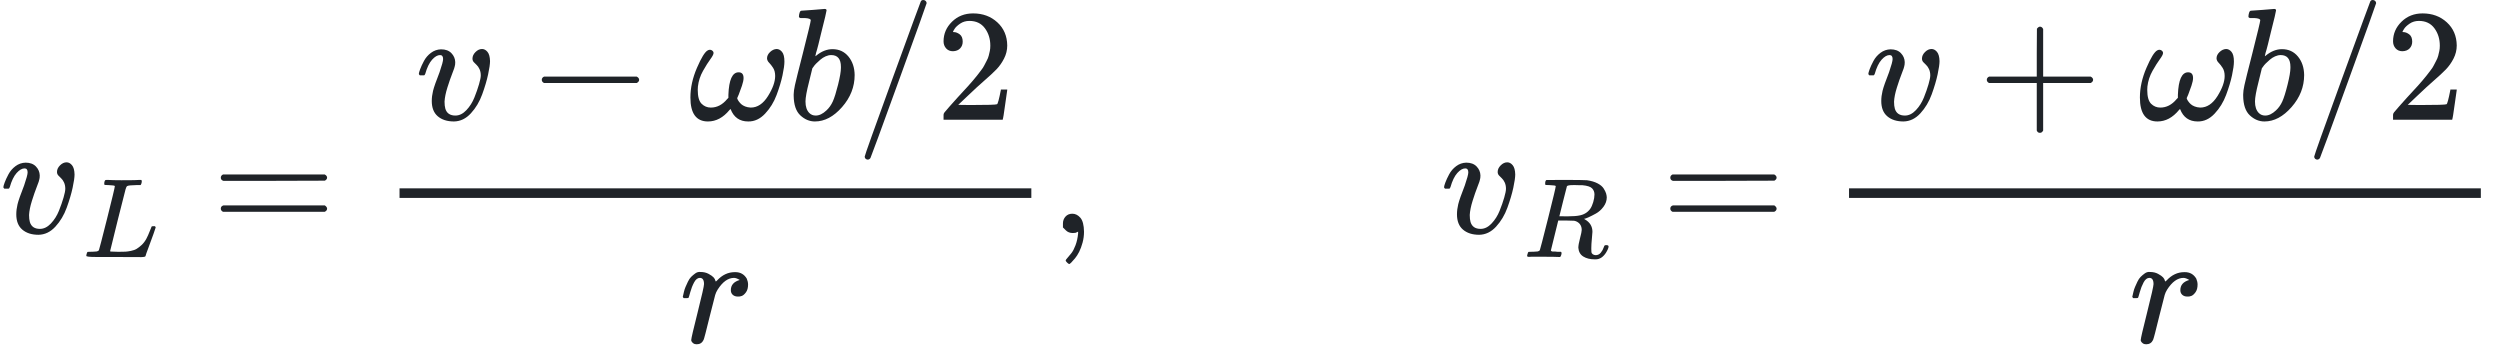
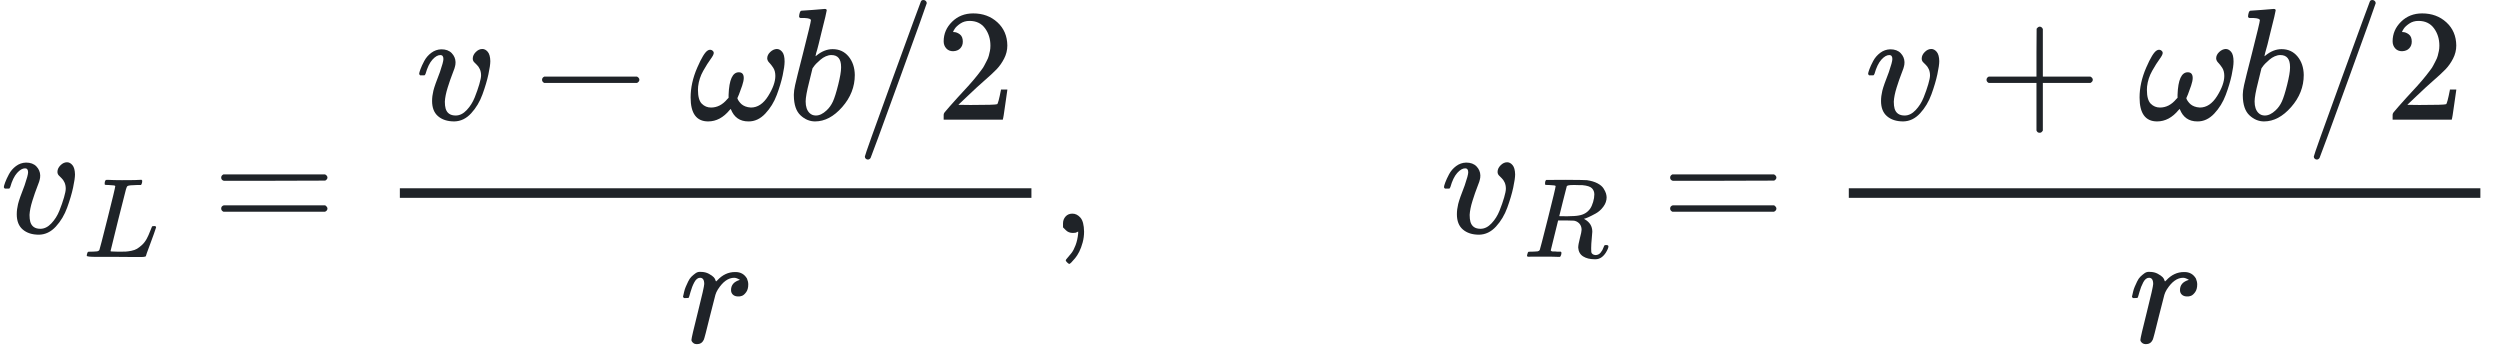
- <svg xmlns="http://www.w3.org/2000/svg" style="vertical-align: -1.577ex;" width="35.436ex" height="4.88ex" role="img" focusable="false" viewBox="0 -1460 15662.9 2157">
+ <svg xmlns="http://www.w3.org/2000/svg" width="318.9px" height="43.9px" role="img" focusable="false" viewBox="0 -1460 15662.9 2157">
  <g stroke="#1f2328" fill="#1f2328" stroke-width="0" transform="scale(1,-1)">
    <g data-mml-node="math">
      <g data-mml-node="msub">
        <g data-mml-node="mi">
          <path data-c="1D463" d="M173 380Q173 405 154 405Q130 405 104 376T61 287Q60 286 59 284T58 281T56 279T53 278T49 278T41 278H27Q21 284 21 287Q21 294 29 316T53 368T97 419T160 441Q202 441 225 417T249 361Q249 344 246 335Q246 329 231 291T200 202T182 113Q182 86 187 69Q200 26 250 26Q287 26 319 60T369 139T398 222T409 277Q409 300 401 317T383 343T365 361T357 383Q357 405 376 424T417 443Q436 443 451 425T467 367Q467 340 455 284T418 159T347 40T241 -11Q177 -11 139 22Q102 54 102 117Q102 148 110 181T151 298Q173 362 173 380Z" />
        </g>
        <g data-mml-node="mi" transform="translate(518,-150) scale(0.707)">
          <path data-c="1D43F" d="M228 637Q194 637 192 641Q191 643 191 649Q191 673 202 682Q204 683 217 683Q271 680 344 680Q485 680 506 683H518Q524 677 524 674T522 656Q517 641 513 637H475Q406 636 394 628Q387 624 380 600T313 336Q297 271 279 198T252 88L243 52Q243 48 252 48T311 46H328Q360 46 379 47T428 54T478 72T522 106T564 161Q580 191 594 228T611 270Q616 273 628 273H641Q647 264 647 262T627 203T583 83T557 9Q555 4 553 3T537 0T494 -1Q483 -1 418 -1T294 0H116Q32 0 32 10Q32 17 34 24Q39 43 44 45Q48 46 59 46H65Q92 46 125 49Q139 52 144 61Q147 65 216 339T285 628Q285 635 228 637Z" />
        </g>
      </g>
      <g data-mml-node="mo" transform="translate(1327.3,0)">
        <path data-c="3D" d="M56 347Q56 360 70 367H707Q722 359 722 347Q722 336 708 328L390 327H72Q56 332 56 347ZM56 153Q56 168 72 173H708Q722 163 722 153Q722 140 707 133H70Q56 140 56 153Z" />
      </g>
      <g data-mml-node="mfrac" transform="translate(2383.1,0)">
        <g data-mml-node="mrow" transform="translate(220,710)">
          <g data-mml-node="mi">
            <path data-c="1D463" d="M173 380Q173 405 154 405Q130 405 104 376T61 287Q60 286 59 284T58 281T56 279T53 278T49 278T41 278H27Q21 284 21 287Q21 294 29 316T53 368T97 419T160 441Q202 441 225 417T249 361Q249 344 246 335Q246 329 231 291T200 202T182 113Q182 86 187 69Q200 26 250 26Q287 26 319 60T369 139T398 222T409 277Q409 300 401 317T383 343T365 361T357 383Q357 405 376 424T417 443Q436 443 451 425T467 367Q467 340 455 284T418 159T347 40T241 -11Q177 -11 139 22Q102 54 102 117Q102 148 110 181T151 298Q173 362 173 380Z" />
          </g>
          <g data-mml-node="mo" transform="translate(707.2,0)">
            <path data-c="2212" d="M84 237T84 250T98 270H679Q694 262 694 250T679 230H98Q84 237 84 250Z" />
          </g>
          <g data-mml-node="mi" transform="translate(1707.4,0)">
            <path data-c="1D714" d="M495 384Q495 406 514 424T555 443Q574 443 589 425T604 364Q604 334 592 278T555 155T483 38T377 -11Q297 -11 267 66Q266 68 260 61Q201 -11 125 -11Q15 -11 15 139Q15 230 56 325T123 434Q135 441 147 436Q160 429 160 418Q160 406 140 379T94 306T62 208Q61 202 61 187Q61 124 85 100T143 76Q201 76 245 129L253 137V156Q258 297 317 297Q348 297 348 261Q348 243 338 213T318 158L308 135Q309 133 310 129T318 115T334 97T358 83T393 76Q456 76 501 148T546 274Q546 305 533 325T508 357T495 384Z" />
          </g>
          <g data-mml-node="mi" transform="translate(2329.4,0)">
            <path data-c="1D44F" d="M73 647Q73 657 77 670T89 683Q90 683 161 688T234 694Q246 694 246 685T212 542Q204 508 195 472T180 418L176 399Q176 396 182 402Q231 442 283 442Q345 442 383 396T422 280Q422 169 343 79T173 -11Q123 -11 82 27T40 150V159Q40 180 48 217T97 414Q147 611 147 623T109 637Q104 637 101 637H96Q86 637 83 637T76 640T73 647ZM336 325V331Q336 405 275 405Q258 405 240 397T207 376T181 352T163 330L157 322L136 236Q114 150 114 114Q114 66 138 42Q154 26 178 26Q211 26 245 58Q270 81 285 114T318 219Q336 291 336 325Z" />
          </g>
          <g data-mml-node="TeXAtom" data-mjx-texclass="ORD" transform="translate(2758.4,0)">
            <g data-mml-node="mo">
              <path data-c="2F" d="M423 750Q432 750 438 744T444 730Q444 725 271 248T92 -240Q85 -250 75 -250Q68 -250 62 -245T56 -231Q56 -221 230 257T407 740Q411 750 423 750Z" />
            </g>
          </g>
          <g data-mml-node="mn" transform="translate(3258.4,0)">
            <path data-c="32" d="M109 429Q82 429 66 447T50 491Q50 562 103 614T235 666Q326 666 387 610T449 465Q449 422 429 383T381 315T301 241Q265 210 201 149L142 93L218 92Q375 92 385 97Q392 99 409 186V189H449V186Q448 183 436 95T421 3V0H50V19V31Q50 38 56 46T86 81Q115 113 136 137Q145 147 170 174T204 211T233 244T261 278T284 308T305 340T320 369T333 401T340 431T343 464Q343 527 309 573T212 619Q179 619 154 602T119 569T109 550Q109 549 114 549Q132 549 151 535T170 489Q170 464 154 447T109 429Z" />
          </g>
        </g>
        <g data-mml-node="mi" transform="translate(1873.7,-686)">
          <path data-c="1D45F" d="M21 287Q22 290 23 295T28 317T38 348T53 381T73 411T99 433T132 442Q161 442 183 430T214 408T225 388Q227 382 228 382T236 389Q284 441 347 441H350Q398 441 422 400Q430 381 430 363Q430 333 417 315T391 292T366 288Q346 288 334 299T322 328Q322 376 378 392Q356 405 342 405Q286 405 239 331Q229 315 224 298T190 165Q156 25 151 16Q138 -11 108 -11Q95 -11 87 -5T76 7T74 17Q74 30 114 189T154 366Q154 405 128 405Q107 405 92 377T68 316T57 280Q55 278 41 278H27Q21 284 21 287Z" />
        </g>
        <rect width="3958.4" height="60" x="120" y="220" />
      </g>
      <g data-mml-node="mo" transform="translate(6581.5,0)">
        <path data-c="2C" d="M78 35T78 60T94 103T137 121Q165 121 187 96T210 8Q210 -27 201 -60T180 -117T154 -158T130 -185T117 -194Q113 -194 104 -185T95 -172Q95 -168 106 -156T131 -126T157 -76T173 -3V9L172 8Q170 7 167 6T161 3T152 1T140 0Q113 0 96 17Z" />
      </g>
      <g data-mml-node="mstyle" transform="translate(6859.5,0)">
        <g data-mml-node="mspace" />
      </g>
      <g data-mml-node="msub" transform="translate(9026.2,0)">
        <g data-mml-node="mi">
          <path data-c="1D463" d="M173 380Q173 405 154 405Q130 405 104 376T61 287Q60 286 59 284T58 281T56 279T53 278T49 278T41 278H27Q21 284 21 287Q21 294 29 316T53 368T97 419T160 441Q202 441 225 417T249 361Q249 344 246 335Q246 329 231 291T200 202T182 113Q182 86 187 69Q200 26 250 26Q287 26 319 60T369 139T398 222T409 277Q409 300 401 317T383 343T365 361T357 383Q357 405 376 424T417 443Q436 443 451 425T467 367Q467 340 455 284T418 159T347 40T241 -11Q177 -11 139 22Q102 54 102 117Q102 148 110 181T151 298Q173 362 173 380Z" />
        </g>
        <g data-mml-node="mi" transform="translate(518,-150) scale(0.707)">
          <path data-c="1D445" d="M230 637Q203 637 198 638T193 649Q193 676 204 682Q206 683 378 683Q550 682 564 680Q620 672 658 652T712 606T733 563T739 529Q739 484 710 445T643 385T576 351T538 338L545 333Q612 295 612 223Q612 212 607 162T602 80V71Q602 53 603 43T614 25T640 16Q668 16 686 38T712 85Q717 99 720 102T735 105Q755 105 755 93Q755 75 731 36Q693 -21 641 -21H632Q571 -21 531 4T487 82Q487 109 502 166T517 239Q517 290 474 313Q459 320 449 321T378 323H309L277 193Q244 61 244 59Q244 55 245 54T252 50T269 48T302 46H333Q339 38 339 37T336 19Q332 6 326 0H311Q275 2 180 2Q146 2 117 2T71 2T50 1Q33 1 33 10Q33 12 36 24Q41 43 46 45Q50 46 61 46H67Q94 46 127 49Q141 52 146 61Q149 65 218 339T287 628Q287 635 230 637ZM630 554Q630 586 609 608T523 636Q521 636 500 636T462 637H440Q393 637 386 627Q385 624 352 494T319 361Q319 360 388 360Q466 361 492 367Q556 377 592 426Q608 449 619 486T630 554Z" />
        </g>
      </g>
      <g data-mml-node="mo" transform="translate(10408.7,0)">
        <path data-c="3D" d="M56 347Q56 360 70 367H707Q722 359 722 347Q722 336 708 328L390 327H72Q56 332 56 347ZM56 153Q56 168 72 173H708Q722 163 722 153Q722 140 707 133H70Q56 140 56 153Z" />
      </g>
      <g data-mml-node="mfrac" transform="translate(11464.5,0)">
        <g data-mml-node="mrow" transform="translate(220,710)">
          <g data-mml-node="mi">
            <path data-c="1D463" d="M173 380Q173 405 154 405Q130 405 104 376T61 287Q60 286 59 284T58 281T56 279T53 278T49 278T41 278H27Q21 284 21 287Q21 294 29 316T53 368T97 419T160 441Q202 441 225 417T249 361Q249 344 246 335Q246 329 231 291T200 202T182 113Q182 86 187 69Q200 26 250 26Q287 26 319 60T369 139T398 222T409 277Q409 300 401 317T383 343T365 361T357 383Q357 405 376 424T417 443Q436 443 451 425T467 367Q467 340 455 284T418 159T347 40T241 -11Q177 -11 139 22Q102 54 102 117Q102 148 110 181T151 298Q173 362 173 380Z" />
          </g>
          <g data-mml-node="mo" transform="translate(707.2,0)">
            <path data-c="2B" d="M56 237T56 250T70 270H369V420L370 570Q380 583 389 583Q402 583 409 568V270H707Q722 262 722 250T707 230H409V-68Q401 -82 391 -82H389H387Q375 -82 369 -68V230H70Q56 237 56 250Z" />
          </g>
          <g data-mml-node="mi" transform="translate(1707.4,0)">
            <path data-c="1D714" d="M495 384Q495 406 514 424T555 443Q574 443 589 425T604 364Q604 334 592 278T555 155T483 38T377 -11Q297 -11 267 66Q266 68 260 61Q201 -11 125 -11Q15 -11 15 139Q15 230 56 325T123 434Q135 441 147 436Q160 429 160 418Q160 406 140 379T94 306T62 208Q61 202 61 187Q61 124 85 100T143 76Q201 76 245 129L253 137V156Q258 297 317 297Q348 297 348 261Q348 243 338 213T318 158L308 135Q309 133 310 129T318 115T334 97T358 83T393 76Q456 76 501 148T546 274Q546 305 533 325T508 357T495 384Z" />
          </g>
          <g data-mml-node="mi" transform="translate(2329.4,0)">
            <path data-c="1D44F" d="M73 647Q73 657 77 670T89 683Q90 683 161 688T234 694Q246 694 246 685T212 542Q204 508 195 472T180 418L176 399Q176 396 182 402Q231 442 283 442Q345 442 383 396T422 280Q422 169 343 79T173 -11Q123 -11 82 27T40 150V159Q40 180 48 217T97 414Q147 611 147 623T109 637Q104 637 101 637H96Q86 637 83 637T76 640T73 647ZM336 325V331Q336 405 275 405Q258 405 240 397T207 376T181 352T163 330L157 322L136 236Q114 150 114 114Q114 66 138 42Q154 26 178 26Q211 26 245 58Q270 81 285 114T318 219Q336 291 336 325Z" />
          </g>
          <g data-mml-node="TeXAtom" data-mjx-texclass="ORD" transform="translate(2758.4,0)">
            <g data-mml-node="mo">
              <path data-c="2F" d="M423 750Q432 750 438 744T444 730Q444 725 271 248T92 -240Q85 -250 75 -250Q68 -250 62 -245T56 -231Q56 -221 230 257T407 740Q411 750 423 750Z" />
            </g>
          </g>
          <g data-mml-node="mn" transform="translate(3258.4,0)">
            <path data-c="32" d="M109 429Q82 429 66 447T50 491Q50 562 103 614T235 666Q326 666 387 610T449 465Q449 422 429 383T381 315T301 241Q265 210 201 149L142 93L218 92Q375 92 385 97Q392 99 409 186V189H449V186Q448 183 436 95T421 3V0H50V19V31Q50 38 56 46T86 81Q115 113 136 137Q145 147 170 174T204 211T233 244T261 278T284 308T305 340T320 369T333 401T340 431T343 464Q343 527 309 573T212 619Q179 619 154 602T119 569T109 550Q109 549 114 549Q132 549 151 535T170 489Q170 464 154 447T109 429Z" />
          </g>
        </g>
        <g data-mml-node="mi" transform="translate(1873.7,-686)">
          <path data-c="1D45F" d="M21 287Q22 290 23 295T28 317T38 348T53 381T73 411T99 433T132 442Q161 442 183 430T214 408T225 388Q227 382 228 382T236 389Q284 441 347 441H350Q398 441 422 400Q430 381 430 363Q430 333 417 315T391 292T366 288Q346 288 334 299T322 328Q322 376 378 392Q356 405 342 405Q286 405 239 331Q229 315 224 298T190 165Q156 25 151 16Q138 -11 108 -11Q95 -11 87 -5T76 7T74 17Q74 30 114 189T154 366Q154 405 128 405Q107 405 92 377T68 316T57 280Q55 278 41 278H27Q21 284 21 287Z" />
        </g>
        <rect width="3958.4" height="60" x="120" y="220" />
      </g>
    </g>
  </g>
</svg>
